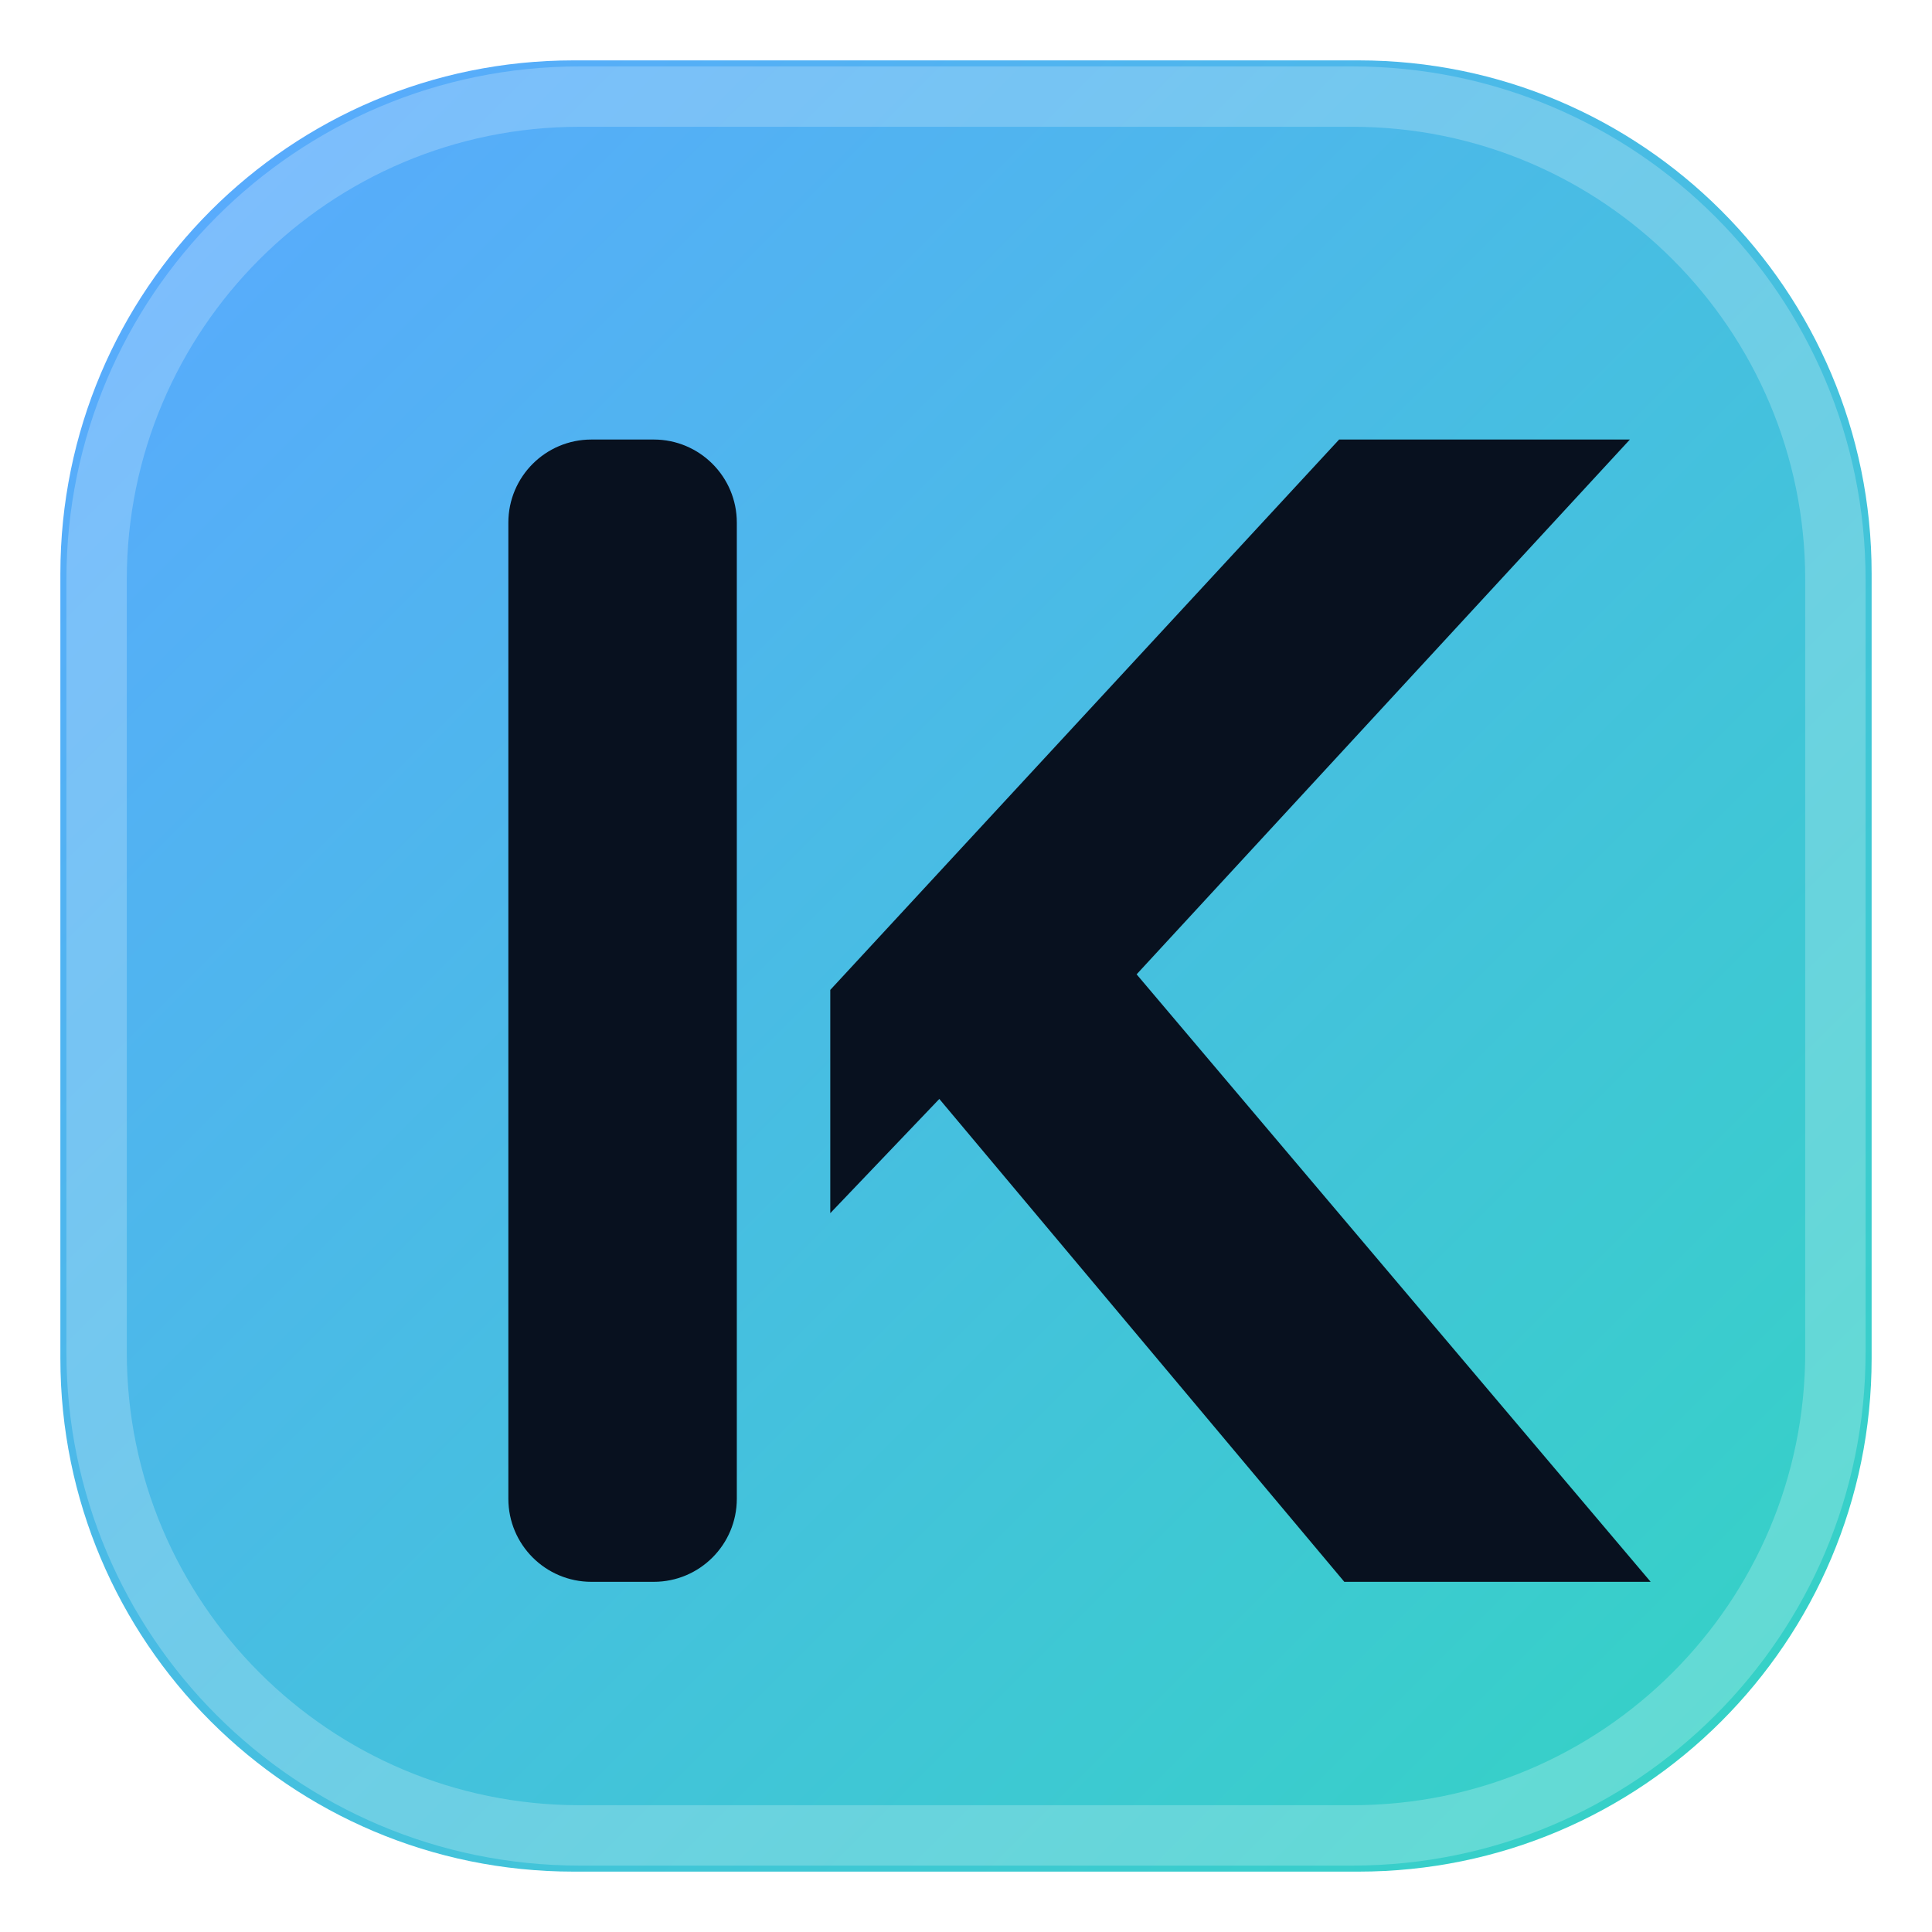
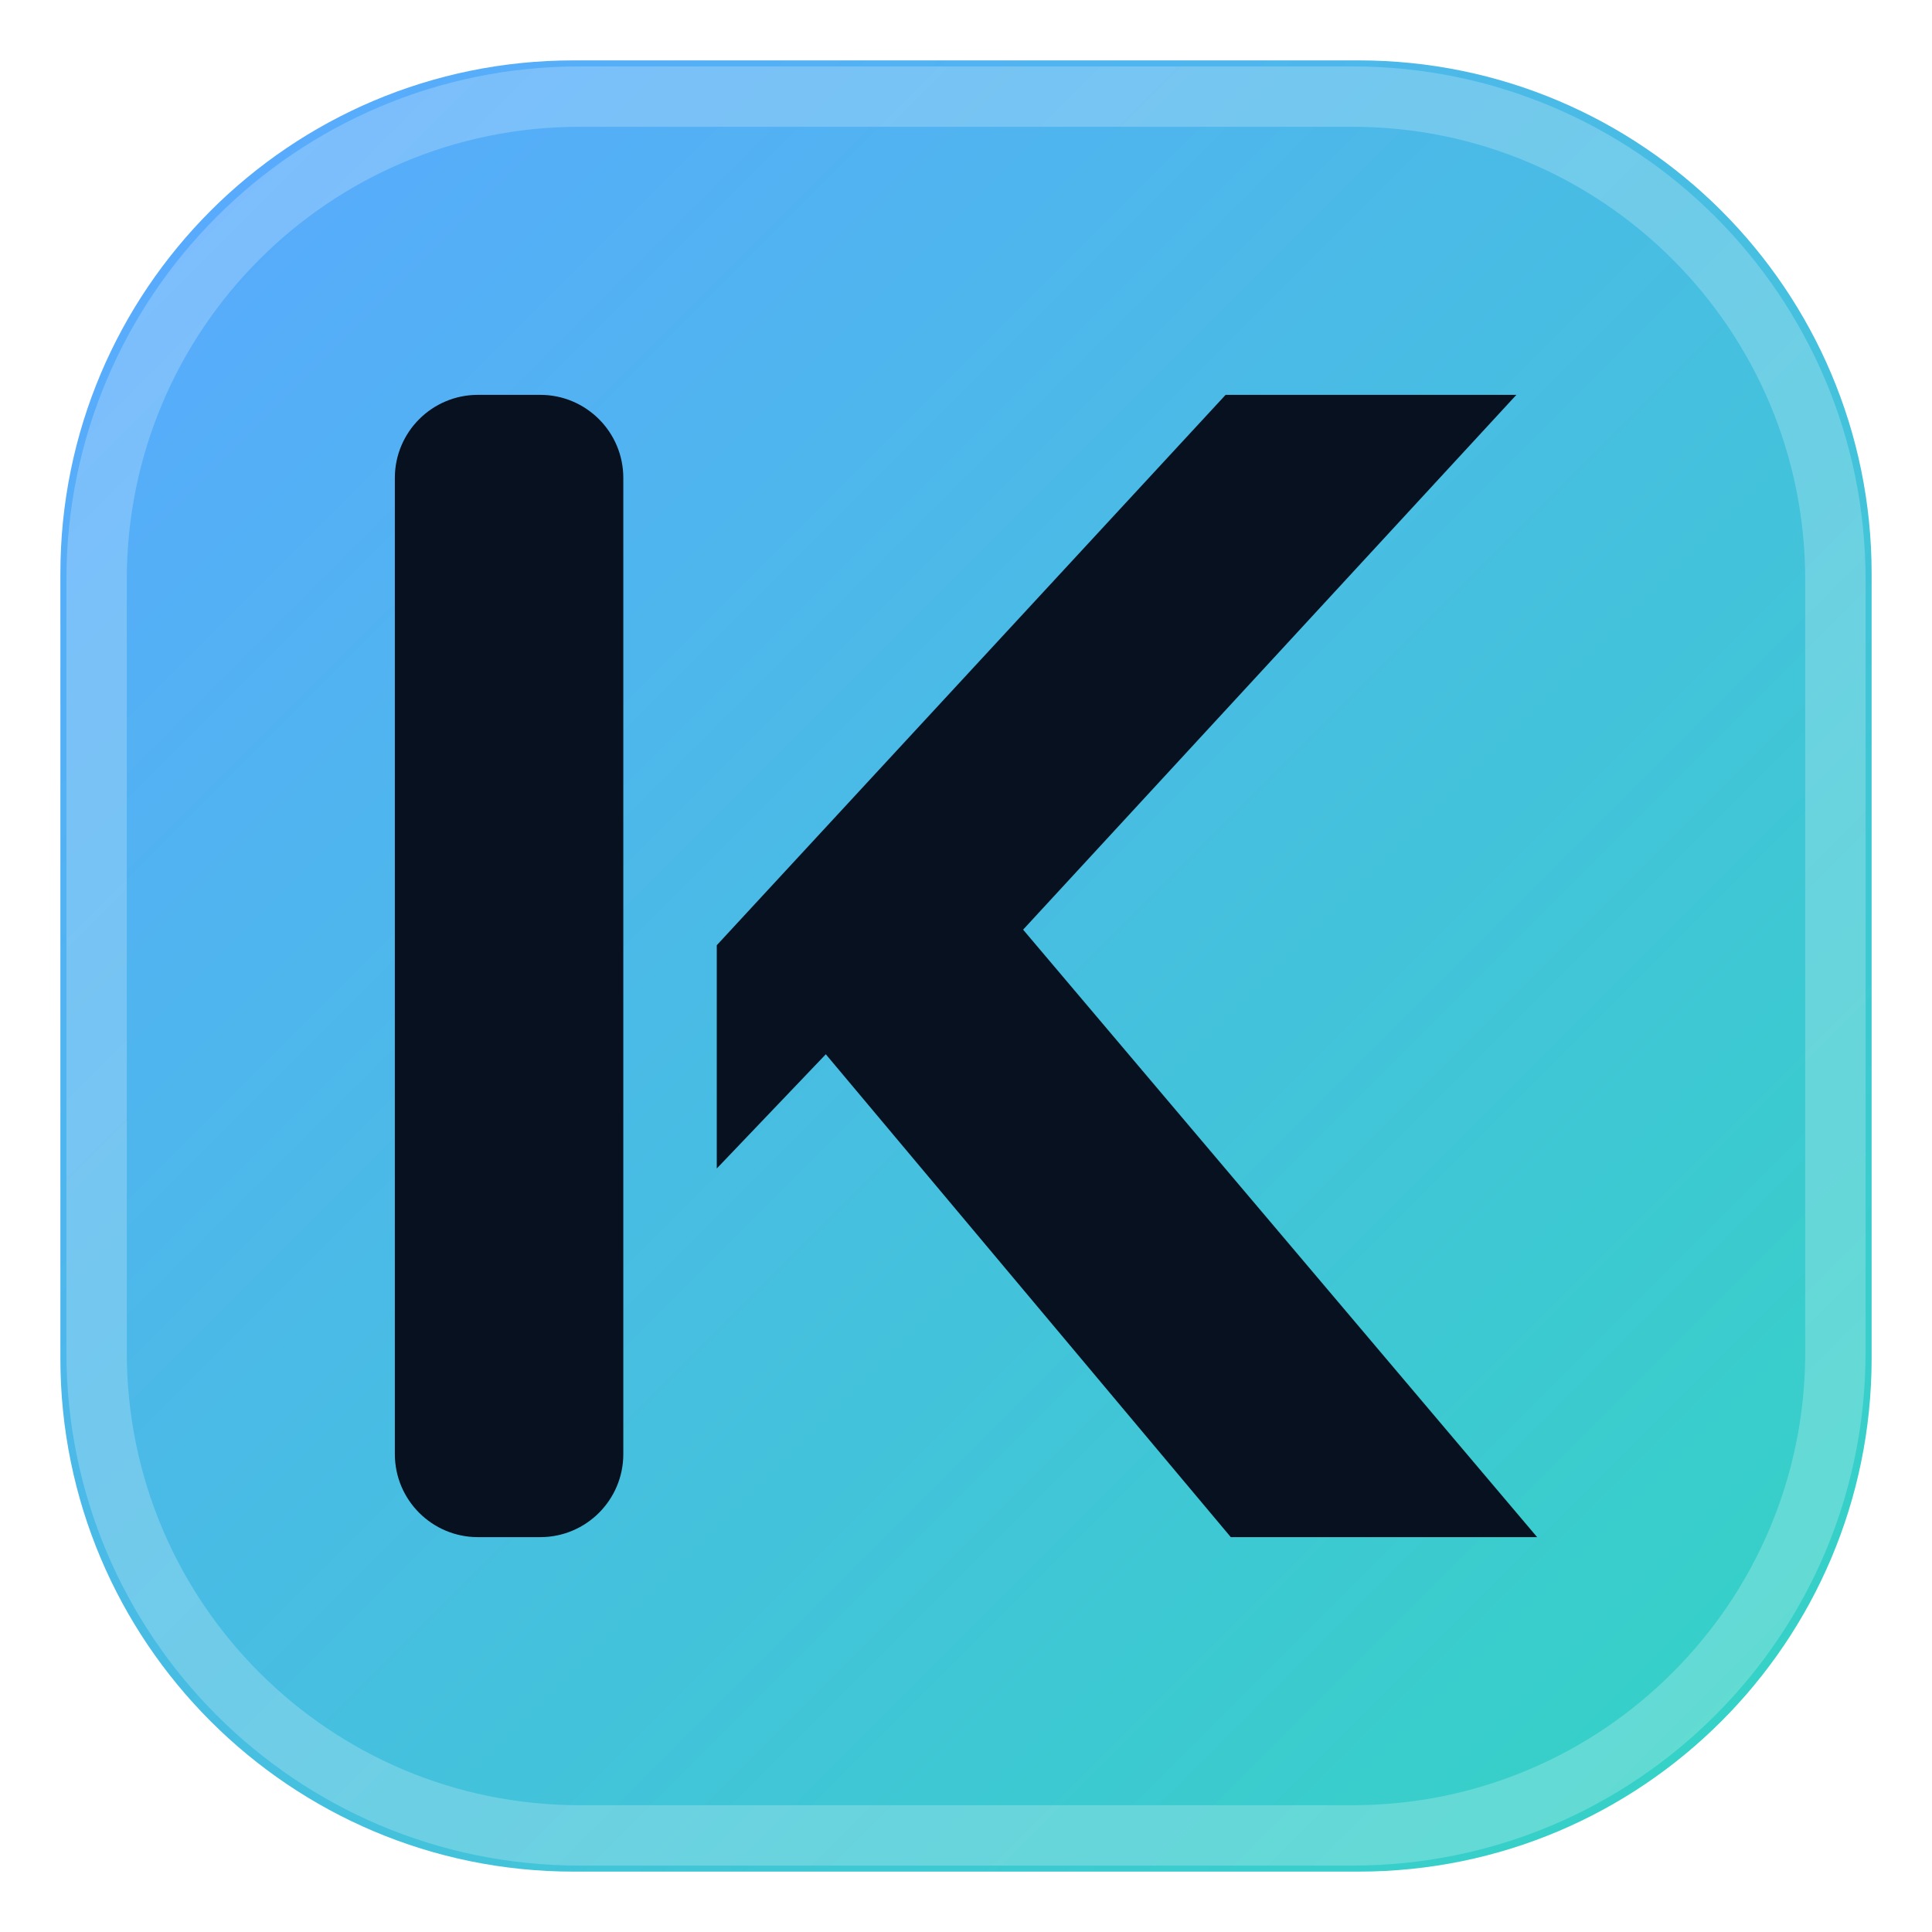
<svg xmlns="http://www.w3.org/2000/svg" viewBox="0 0 32 32" fill="none" role="img" aria-label="Koine">
  <defs>
    <linearGradient id="koi-fav" x1="2" y1="2" x2="30" y2="30" gradientUnits="userSpaceOnUse">
      <stop offset="0" stop-color="#5aa9ff" />
      <stop offset="1" stop-color="#34d3c4" />
    </linearGradient>
  </defs>
  <rect x="1" y="1" width="30" height="30" rx="8.5" fill="url(#koi-fav)" />
  <rect x="1.6" y="1.6" width="28.8" height="28.8" rx="8" fill="none" stroke="rgba(255,255,255,0.22)" stroke-width="1" />
-   <g fill="#08111f" transform="translate(6.7,4.7) scale(0.86)">
+   <g fill="#08111f" transform="translate(4.82,3.96) scale(0.86)">
    <rect x="2" y="3" width="4.4" height="22" rx="1.6" />
    <path d="M8.2 13.6 18 3h5.6l-9.5 10.3L24 25h-5.9l-7.8-9.3-2.1 2.2z" />
  </g>
</svg>
